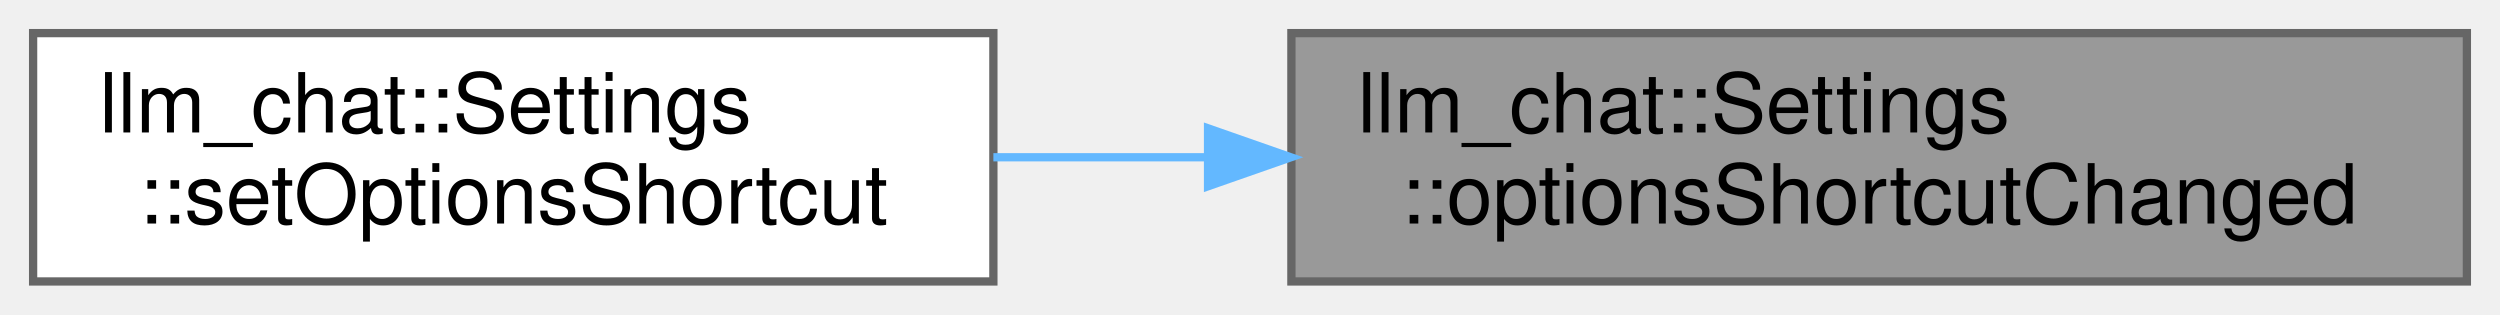
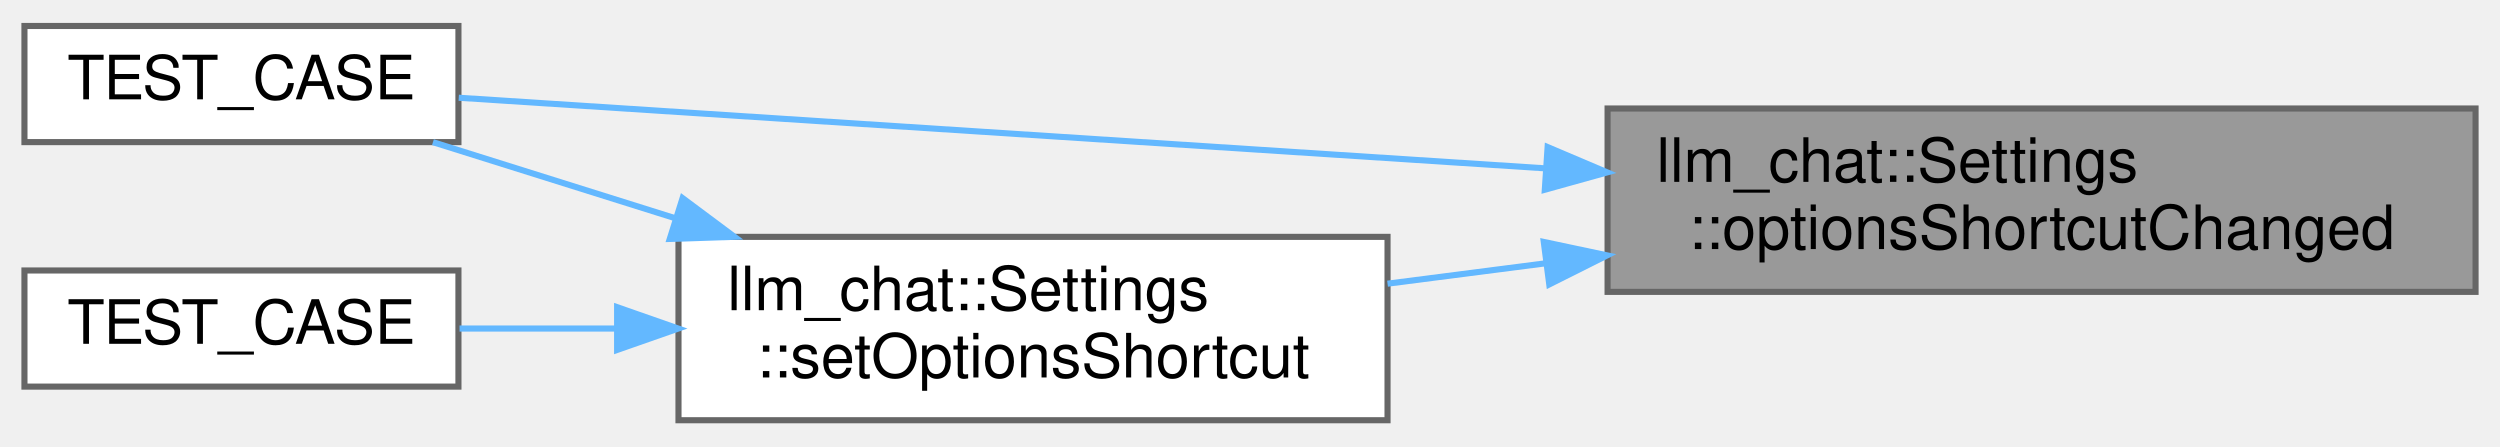
- <svg xmlns="http://www.w3.org/2000/svg" xmlns:xlink="http://www.w3.org/1999/xlink" width="302pt" height="38pt" viewBox="0.00 0.00 302.00 38.00">
-   <g id="graph0" class="graph" transform="scale(1 1) rotate(0) translate(4 34)">
+ <svg xmlns="http://www.w3.org/2000/svg" xmlns:xlink="http://www.w3.org/1999/xlink" width="409pt" height="73pt" viewBox="0.00 0.00 409.00 72.50">
+   <g id="graph0" class="graph" transform="scale(1 1) rotate(0) translate(4 68.5)">
    <g id="Node000001" class="node">
      <g id="a_Node000001">
        <a xlink:title="Emitted when the options shortcut is changed.">
-           <polygon fill="#999999" stroke="#666666" points="294,-30 152,-30 152,0 294,0 294,-30" />
-           <text text-anchor="start" x="160" y="-18" font-family="Helvetica,sans-Serif" font-size="10.00">llm_chat::Settings</text>
-           <text text-anchor="middle" x="223" y="-7" font-family="Helvetica,sans-Serif" font-size="10.00">::optionsShortcutChanged</text>
+           <polygon fill="#999999" stroke="#666666" points="401,-51 259,-51 259,-21 401,-21 401,-51" />
+           <text text-anchor="start" x="267" y="-39" font-family="Helvetica,sans-Serif" font-size="10.00">llm_chat::Settings</text>
+           <text text-anchor="middle" x="330" y="-28" font-family="Helvetica,sans-Serif" font-size="10.00">::optionsShortcutChanged</text>
        </a>
      </g>
    </g>
    <g id="Node000002" class="node">
      <g id="a_Node000002">
        <a xlink:href="classllm__chat_1_1Settings.html#a34c867c8c8b5847cada71fe0e4cbb0ec" target="_top" xlink:title="Sets the current options shortcut for the application.">
-           <polygon fill="white" stroke="#666666" points="116,-30 0,-30 0,0 116,0 116,-30" />
-           <text text-anchor="start" x="8" y="-18" font-family="Helvetica,sans-Serif" font-size="10.00">llm_chat::Settings</text>
-           <text text-anchor="middle" x="58" y="-7" font-family="Helvetica,sans-Serif" font-size="10.00">::setOptionsShortcut</text>
+           <polygon fill="white" stroke="#666666" points="223,-30 107,-30 107,0 223,0 223,-30" />
+           <text text-anchor="start" x="115" y="-18" font-family="Helvetica,sans-Serif" font-size="10.00">llm_chat::Settings</text>
+           <text text-anchor="middle" x="165" y="-7" font-family="Helvetica,sans-Serif" font-size="10.00">::setOptionsShortcut</text>
        </a>
      </g>
    </g>
    <g id="edge1_Node000001_Node000002" class="edge">
      <g id="a_edge1_Node000001_Node000002">
        <a xlink:title=" ">
-           <path fill="none" stroke="#63b8ff" d="M141.75,-15C133.06,-15 124.34,-15 116,-15" />
-           <polygon fill="#63b8ff" stroke="#63b8ff" points="141.93,-18.5 151.93,-15 141.93,-11.5 141.93,-18.5" />
+           <path fill="none" stroke="#63b8ff" d="M248.75,-25.66C240.06,-24.54 231.34,-23.42 223,-22.34" />
+           <polygon fill="#63b8ff" stroke="#63b8ff" points="248.56,-29.17 258.93,-26.97 249.46,-22.22 248.56,-29.17" />
+         </a>
+       </g>
+     </g>
+     <g id="Node000003" class="node">
+       <g id="a_Node000003">
+         <a xlink:href="tst__settings_8cpp.html#ad7d06a20b0bcf6053d09ee6efe4ddade" target="_top" xlink:title=" ">
+           <polygon fill="white" stroke="#666666" points="71,-64.5 0,-64.5 0,-45.5 71,-45.5 71,-64.5" />
+           <text text-anchor="middle" x="35.5" y="-52.5" font-family="Helvetica,sans-Serif" font-size="10.00">TEST_CASE</text>
+         </a>
+       </g>
+     </g>
+     <g id="edge4_Node000001_Node000003" class="edge">
+       <g id="a_edge4_Node000001_Node000003">
+         <a xlink:title=" ">
+           <path fill="none" stroke="#63b8ff" d="M248.65,-41.22C190.38,-45 114.48,-49.93 71.05,-52.76" />
+           <polygon fill="#63b8ff" stroke="#63b8ff" points="249.19,-44.69 258.94,-40.55 248.73,-37.71 249.19,-44.69" />
+         </a>
+       </g>
+     </g>
+     <g id="edge2_Node000002_Node000003" class="edge">
+       <g id="a_edge2_Node000002_Node000003">
+         <a xlink:title=" ">
+           <path fill="none" stroke="#63b8ff" d="M106.33,-33.09C92.7,-37.37 78.69,-41.76 66.83,-45.49" />
+           <polygon fill="#63b8ff" stroke="#63b8ff" points="107.67,-36.34 116.16,-30.01 105.57,-29.66 107.67,-36.34" />
+         </a>
+       </g>
+     </g>
+     <g id="Node000004" class="node">
+       <g id="a_Node000004">
+         <a xlink:href="tst__settings_8cpp.html#a21102cab53cc05cb45a7ceda014091d7" target="_top" xlink:title=" ">
+           <polygon fill="white" stroke="#666666" points="71,-24.5 0,-24.5 0,-5.5 71,-5.5 71,-24.5" />
+           <text text-anchor="middle" x="35.5" y="-12.5" font-family="Helvetica,sans-Serif" font-size="10.00">TEST_CASE</text>
+         </a>
+       </g>
+     </g>
+     <g id="edge3_Node000002_Node000004" class="edge">
+       <g id="a_edge3_Node000002_Node000004">
+         <a xlink:title=" ">
+           <path fill="none" stroke="#63b8ff" d="M96.92,-15C88.02,-15 79.21,-15 71.18,-15" />
+           <polygon fill="#63b8ff" stroke="#63b8ff" points="96.96,-18.5 106.96,-15 96.96,-11.5 96.96,-18.5" />
        </a>
      </g>
    </g>
  </g>
</svg>
